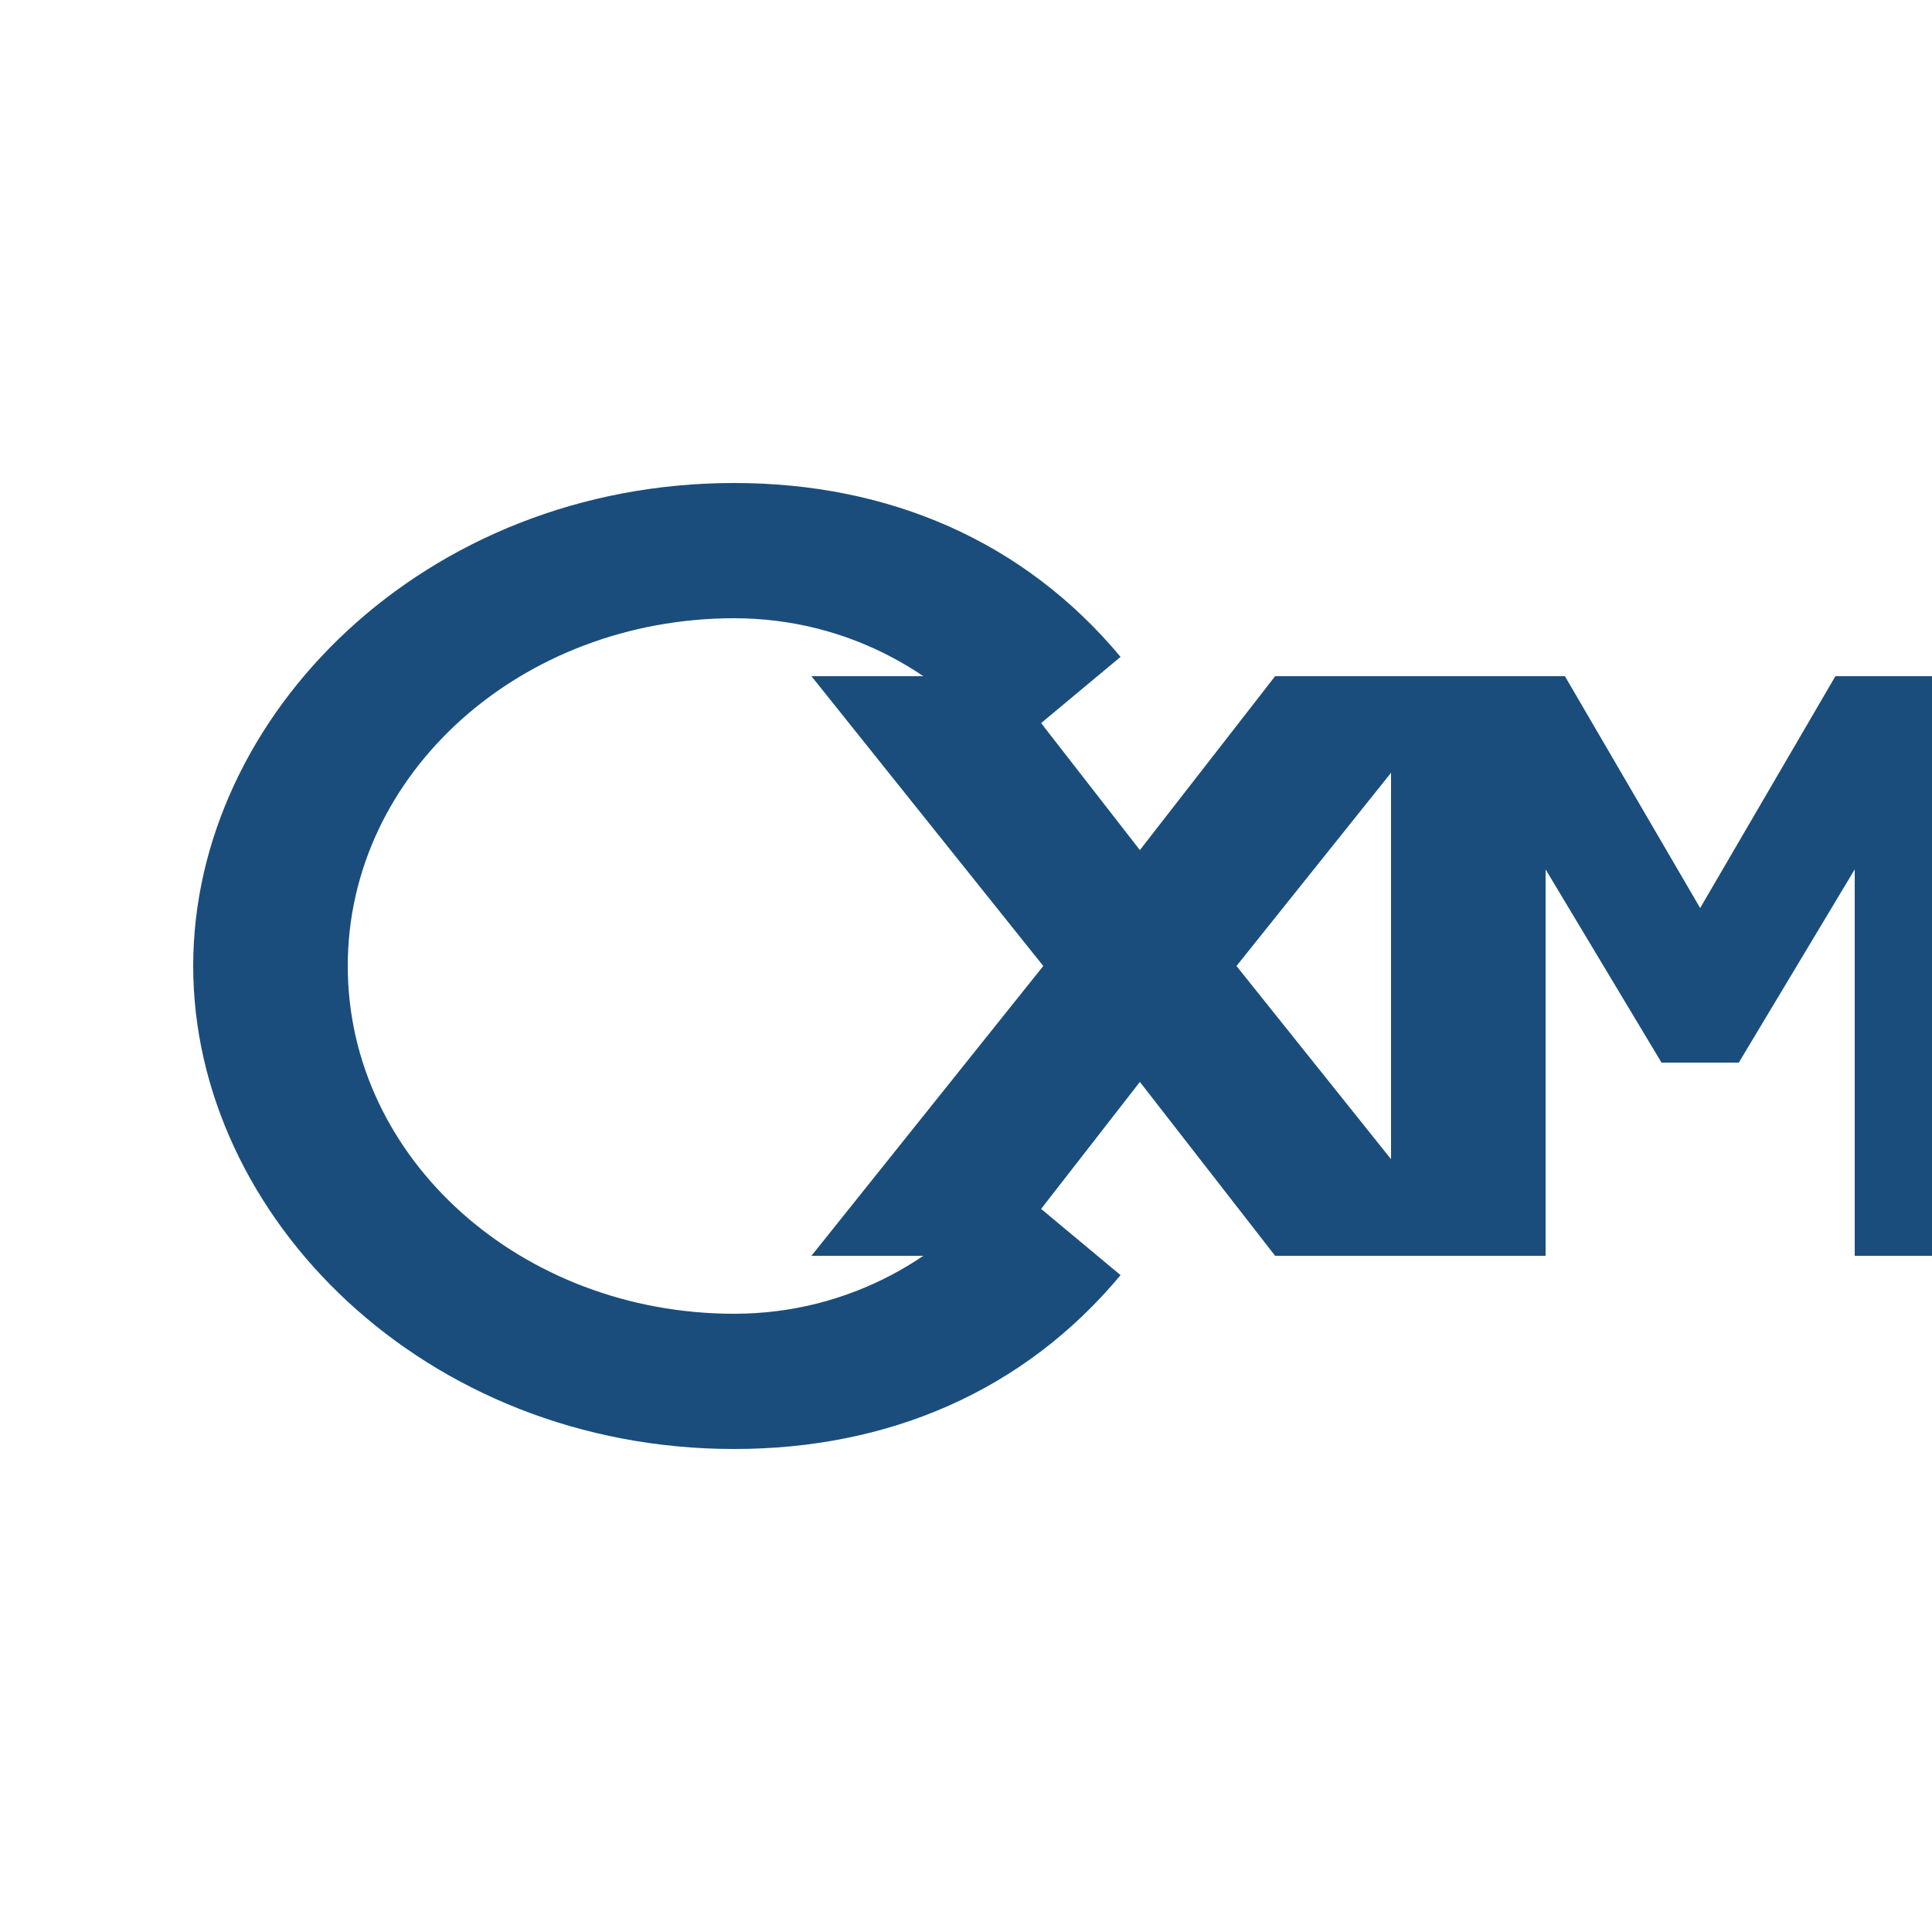
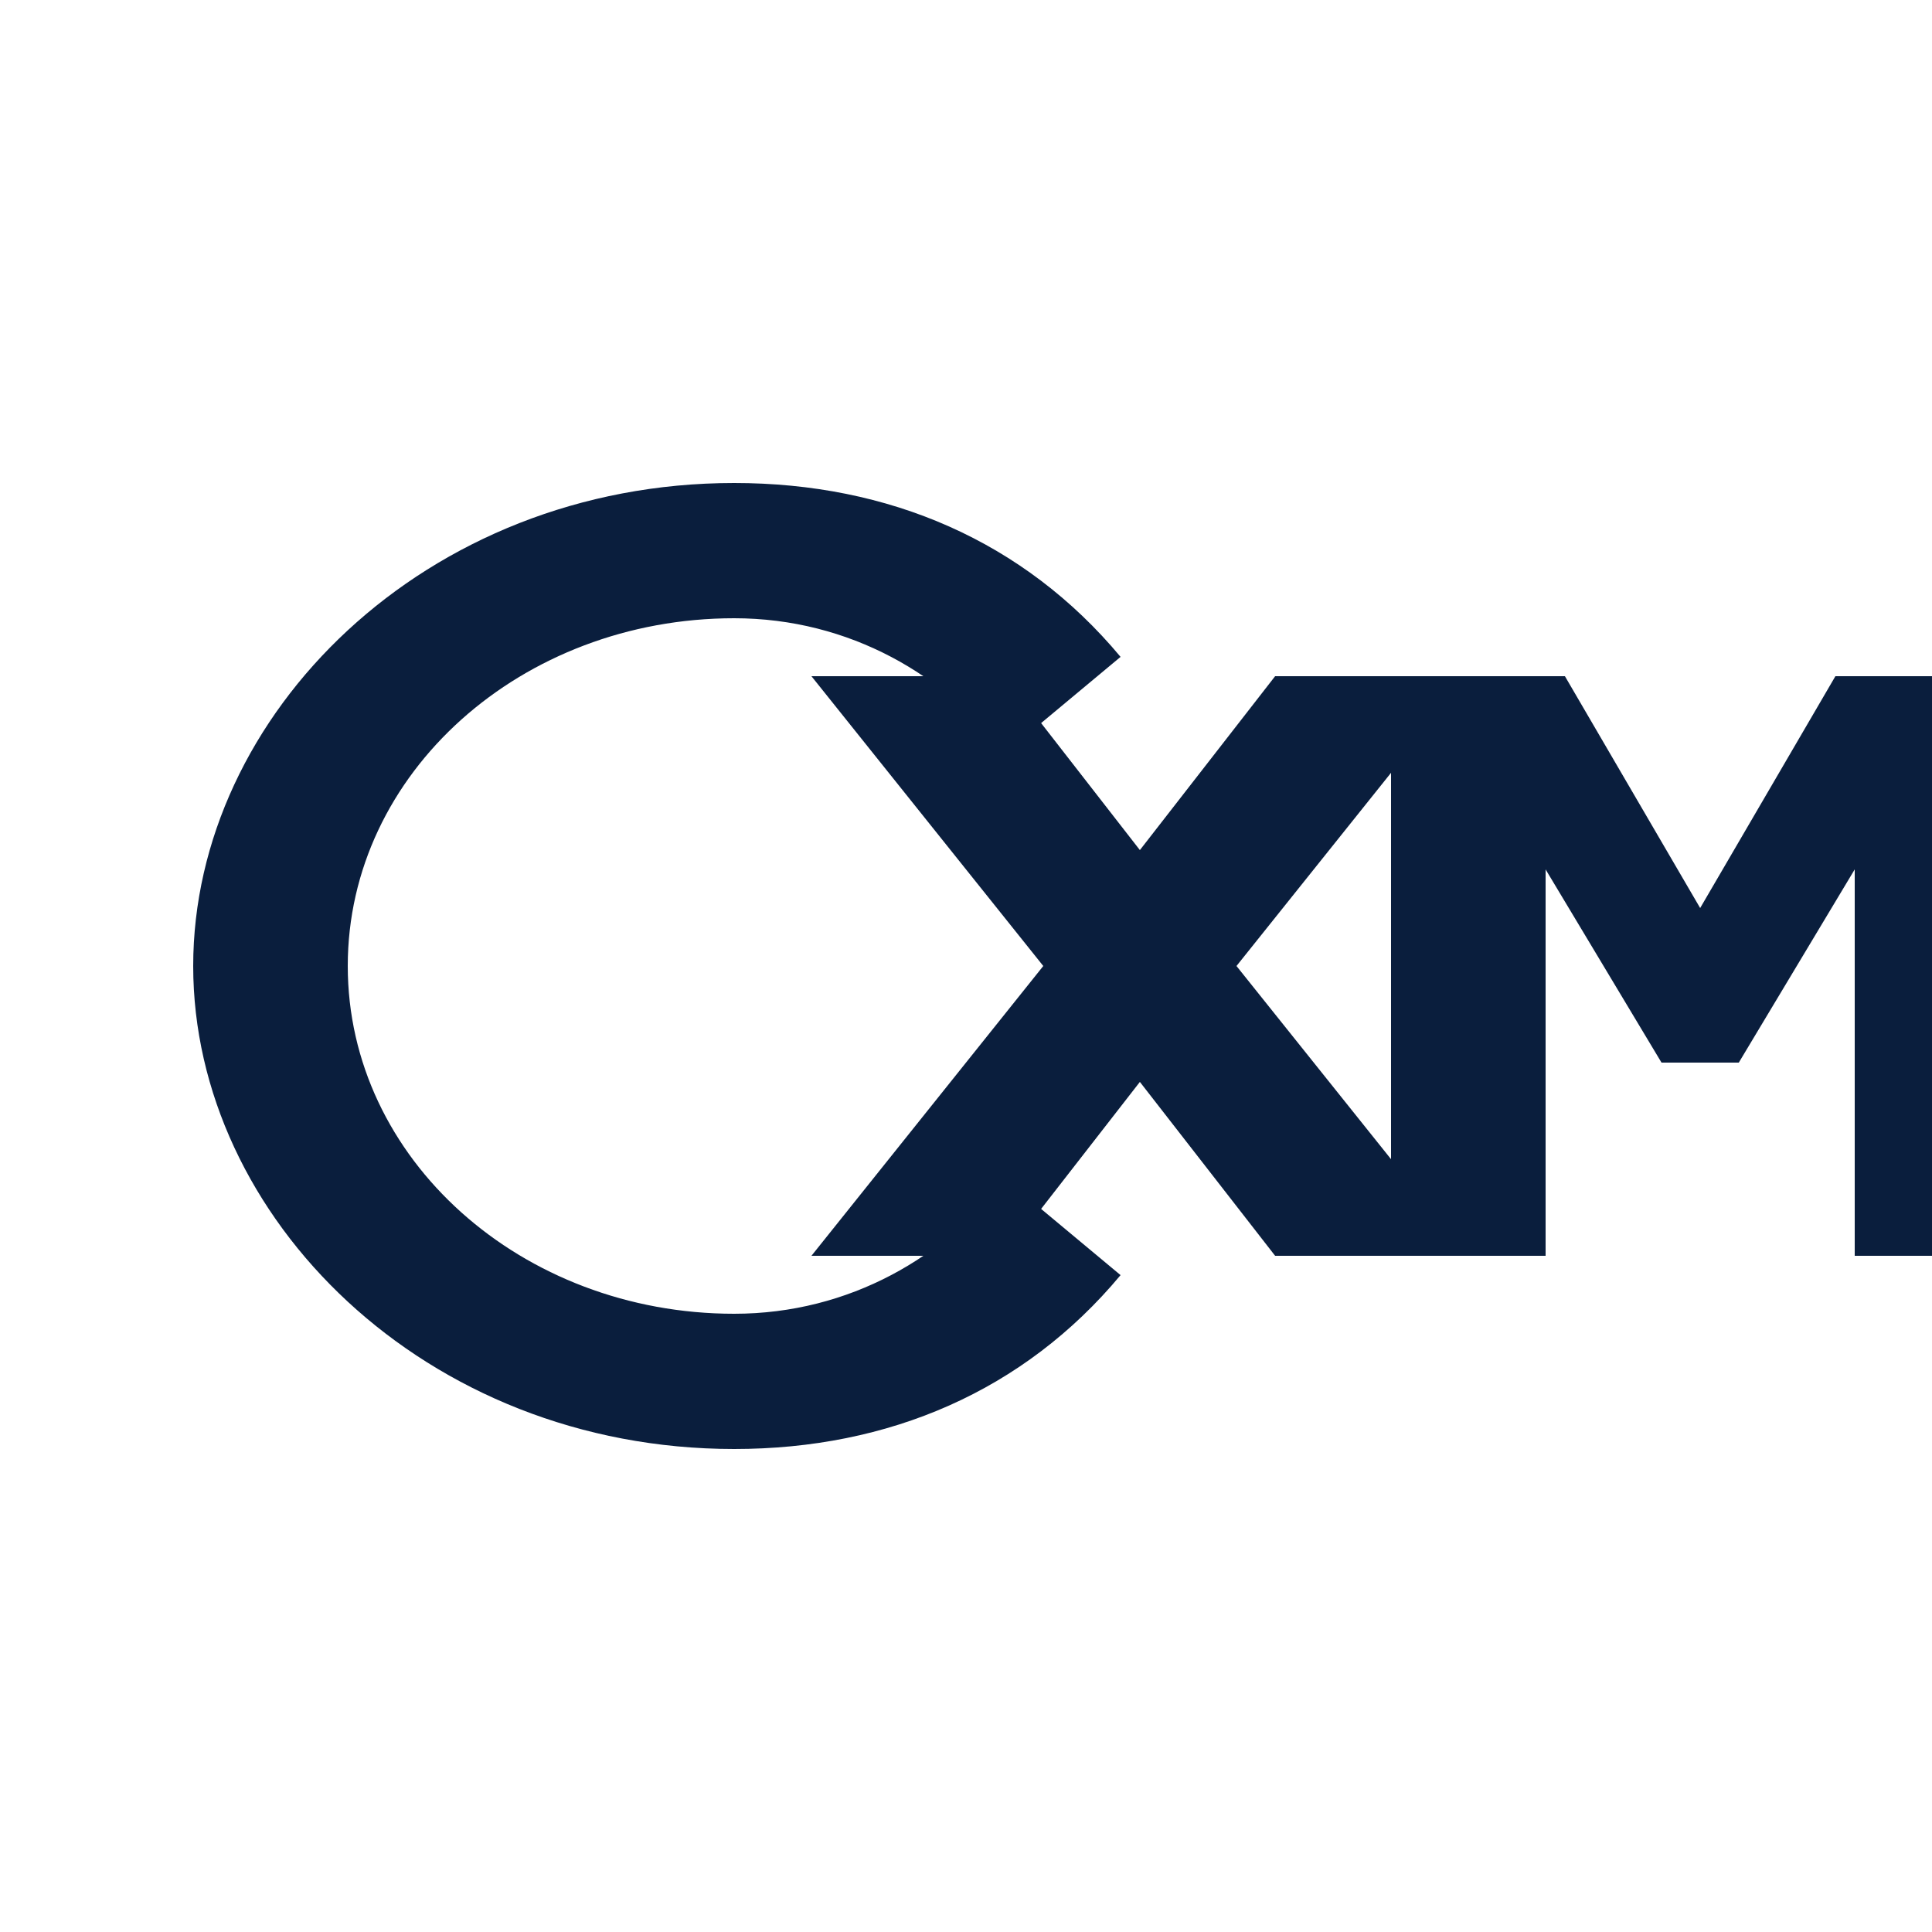
<svg xmlns="http://www.w3.org/2000/svg" viewBox="0 0 100 100">
  <style>
-     path { fill: #1a4d7c; }
+     path { fill: #0a1e3d; }
    @media (prefers-color-scheme: dark) { path { fill: #6ba3d6; } }
  </style>
  <path d="M38 25c-16 0-28 12-28 25s12 25 28 25c8 0 15-3 20-9l-6-5c-3 4-8 7-14 7-11 0-20-8-20-18s9-18 20-18c6 0 11 3 14 7l6-5c-5-6-12-9-20-9z" />
  <path d="M42 35l12 15-12 15h10l7-9 7 9h10l-12-15 12-15h-10l-7 9-7-9z" />
  <path d="M72 35v30h8V45l6 10h4l6-10v20h8V35h-9l-7 12-7-12z" />
</svg>
